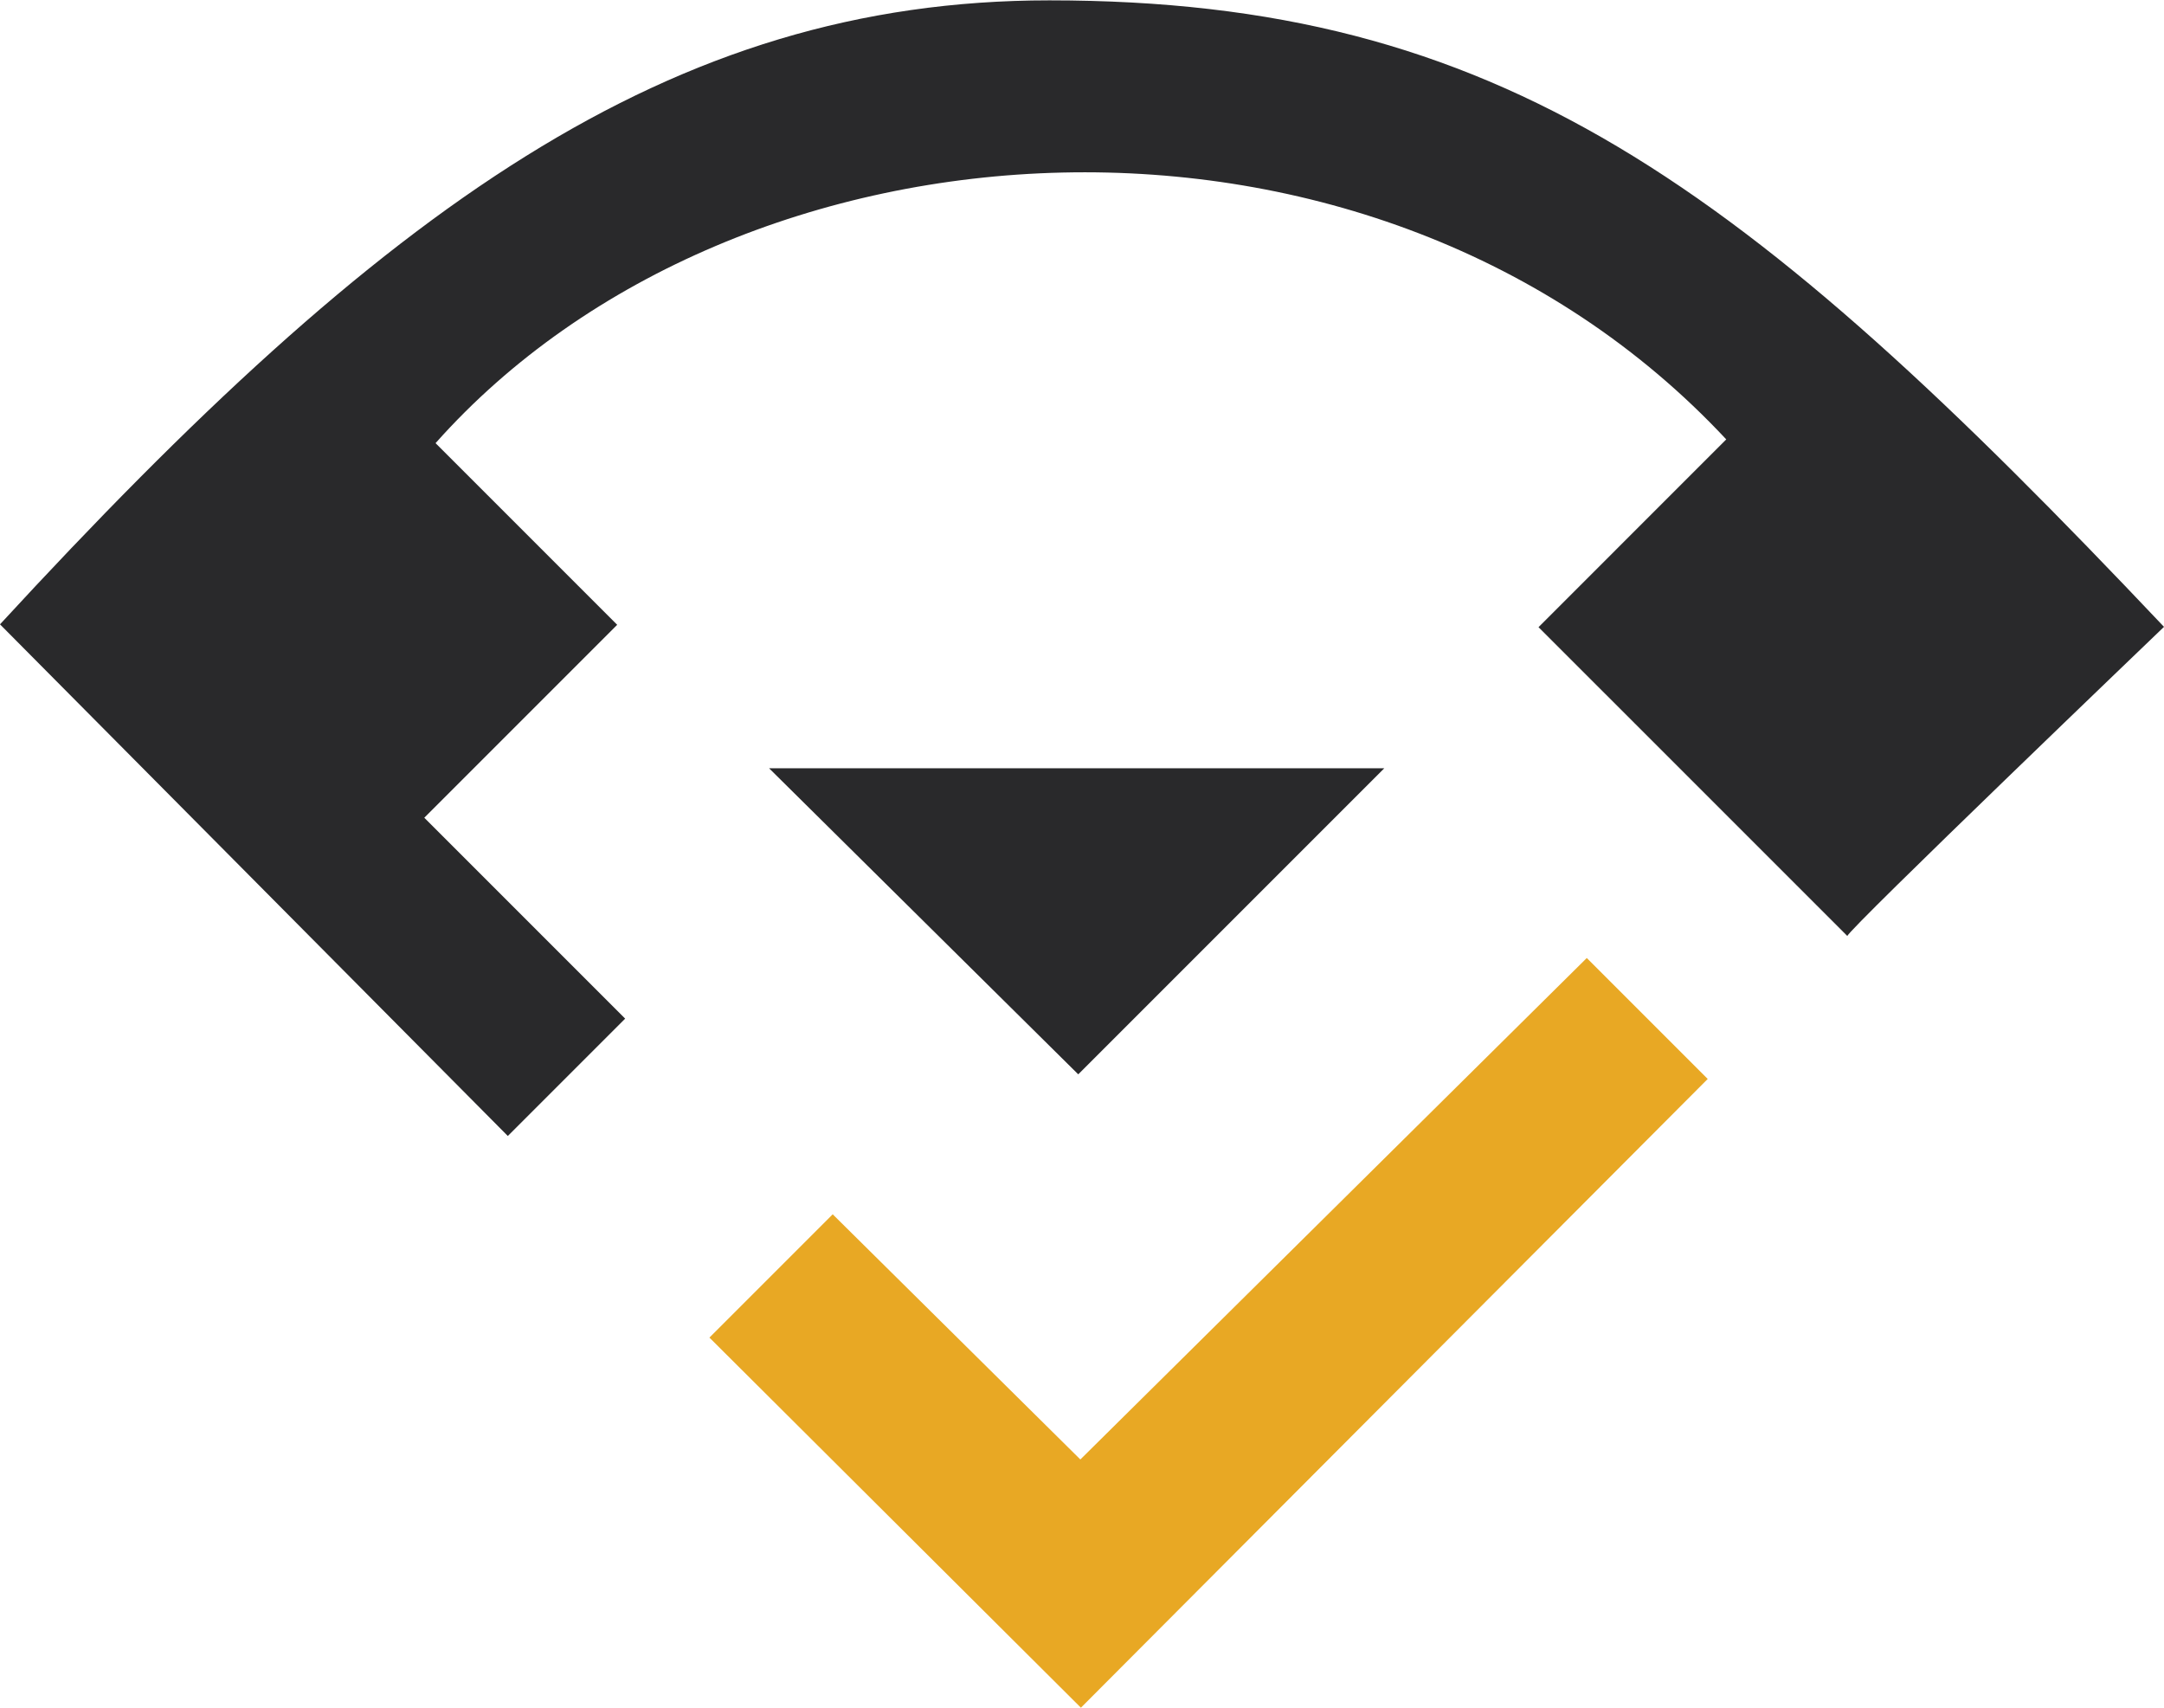
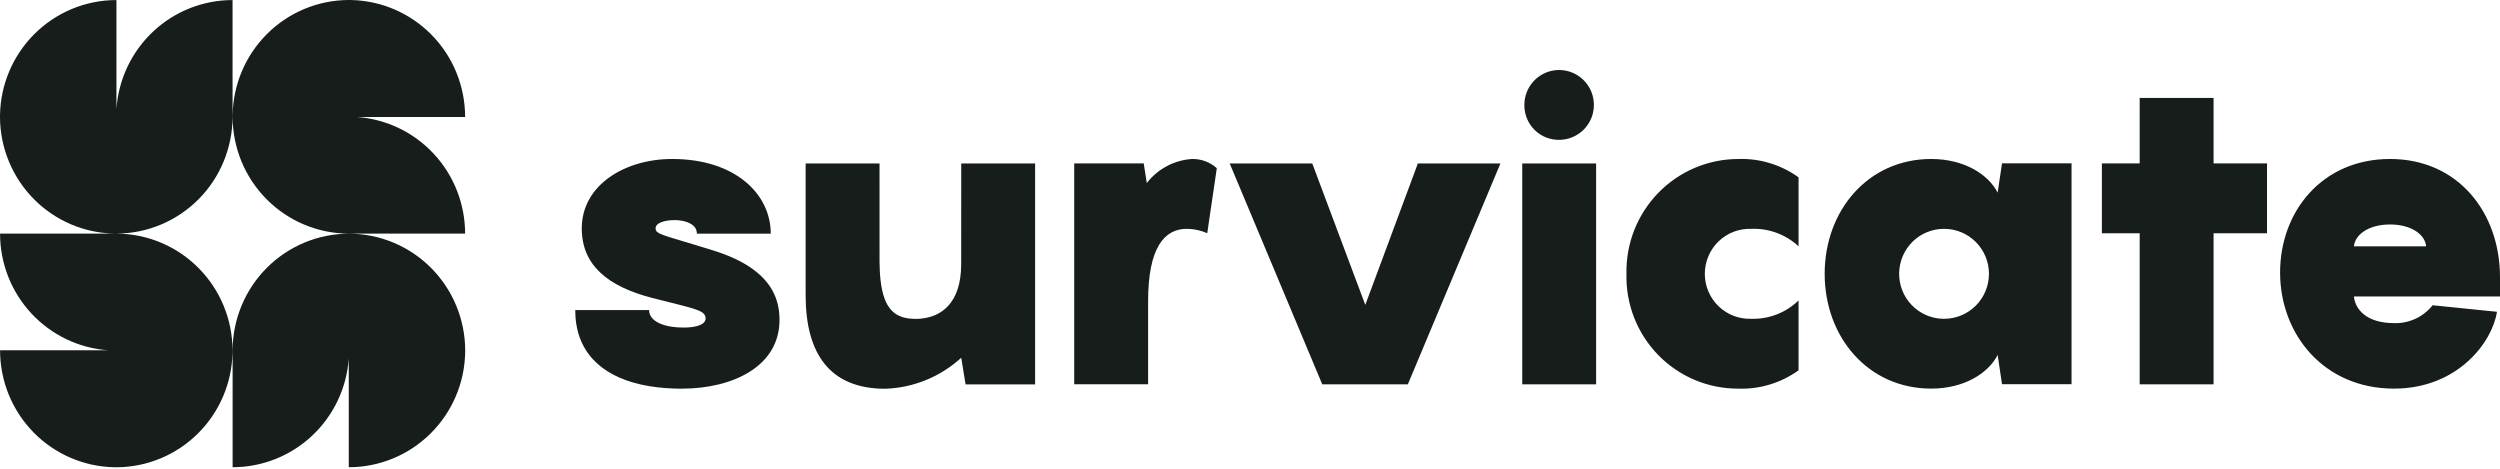
- <svg xmlns="http://www.w3.org/2000/svg" width="256px" height="202px" viewBox="0 0 256 202" version="1.1" preserveAspectRatio="xMidYMid">
+ <svg xmlns="http://www.w3.org/2000/svg" width="512px" height="96px" viewBox="0 0 512 96" version="1.1" preserveAspectRatio="xMidYMid">
  <g>
-     <path d="M218.54,110.719 L182.006,74.186 L204.215,51.975 C162.646,7.446 87.283,12.184 51.526,52.419 L73.013,73.907 L50.193,96.728 L73.957,120.492 L60.076,134.373 L0,73.852 C45.427,24.538 79.139,0.043 124.15,0.043 C177.453,0.043 206.264,21.573 256,74.148 C256,74.148 218.54,110.053 218.54,110.719" fill="#29292B" />
-     <path d="M127.556,127.08 L163.757,90.879 L90.985,90.879 L127.556,127.08 Z" fill="#29292B" />
-     <path d="M98.508,143.636 L83.924,158.22 L127.871,202 L202.022,127.627 L187.716,113.32 L127.806,172.638 L98.508,143.636 Z" fill="#E8A824" />
+     <path d="M23.847,22.3 L23.847,0.011 C17.535,0.011 11.481,2.524 7.011,7 C2.651,11.367 0.144,17.254 0.006,23.427 L0,23.967 C0.021,30.296 2.535,36.359 6.991,40.832 C11.339,45.196 17.192,47.701 23.325,47.835 L23.845,47.84 C30.144,47.824 36.182,45.304 40.638,40.831 C45.094,36.358 47.608,30.295 47.629,23.967 L47.629,0.011 C41.593,0.012 35.782,2.314 31.368,6.45 C26.955,10.587 24.267,16.251 23.847,22.3 Z M71.409,47.847 L95.256,47.847 C95.254,41.784 92.963,35.946 88.846,31.513 C84.729,27.079 79.091,24.378 73.07,23.956 L95.256,23.956 C95.256,17.616 92.755,11.534 88.299,7.044 C83.953,2.663 78.092,0.145 71.948,0.006 L71.411,0 C65.11,0.02 59.073,2.544 54.619,7.021 C50.273,11.389 47.779,17.27 47.646,23.432 L47.64,23.954 C47.656,30.283 50.165,36.349 54.619,40.826 C59.072,45.303 65.109,47.827 71.409,47.847 Z M23.857,47.847 L0.011,47.847 C0.011,53.908 2.299,59.744 6.412,64.178 C10.526,68.612 16.16,71.315 22.179,71.741 L0.011,71.741 C0.011,78.081 2.513,84.163 6.968,88.653 C11.315,93.034 17.176,95.551 23.32,95.69 L23.857,95.696 C30.157,95.674 36.193,93.149 40.645,88.672 C44.99,84.304 47.483,78.425 47.616,72.263 L47.622,71.741 C47.607,65.412 45.098,59.347 40.645,54.87 C36.193,50.393 30.157,47.868 23.857,47.847 Z M71.487,47.854 L71.428,47.854 C65.127,47.87 59.088,50.389 54.631,54.864 C50.174,59.338 47.66,65.402 47.64,71.732 L47.64,95.688 C53.675,95.687 59.485,93.388 63.899,89.254 C68.314,85.12 71.003,79.458 71.426,73.411 L71.426,95.688 C77.737,95.688 83.791,93.176 88.261,88.7 C92.622,84.333 95.128,78.446 95.267,72.274 L95.273,71.734 C95.253,65.404 92.74,59.34 88.283,54.866 C83.826,50.391 77.788,47.871 71.487,47.854 Z" fill="#171D1A" />
+     <path d="M146.36,51.386 L145.51,51.118 L145.51,51.118 L142.204,50.107 L142.204,50.107 L137.623,48.727 L137.623,48.727 L136.764,48.454 L136.764,48.454 L136.187,48.259 L136.187,48.259 L135.815,48.124 L135.815,48.124 L135.492,47.997 L135.492,47.997 L135.214,47.874 L135.214,47.874 L134.978,47.756 L134.978,47.756 L134.843,47.678 L134.843,47.678 L134.725,47.6 L134.725,47.6 L134.622,47.523 L134.622,47.523 L134.535,47.444 L134.535,47.444 L134.461,47.364 L134.461,47.364 L134.401,47.282 L134.401,47.282 L134.353,47.198 L134.353,47.198 L134.316,47.111 C134.306,47.082 134.297,47.052 134.29,47.021 L134.273,46.926 L134.273,46.926 L134.265,46.827 C134.265,46.81 134.264,46.793 134.264,46.776 C134.264,45.569 136.257,45.11 137.996,45.08 L138.311,45.079 L138.311,45.079 L138.595,45.09 L138.595,45.09 L138.904,45.112 C138.958,45.116 139.012,45.122 139.067,45.128 L139.405,45.171 C140.899,45.392 142.719,46.071 142.719,47.85 L157.85,47.85 C157.85,39.714 150.553,32.559 137.655,32.559 C127.956,32.559 119.145,37.918 119.145,46.776 C119.145,54.376 124.575,58.667 133.475,60.992 L139.552,62.525 L139.552,62.525 L140.522,62.781 L140.522,62.781 L141.169,62.96 L141.169,62.96 L141.748,63.131 L141.748,63.131 L142.099,63.241 L142.099,63.241 L142.573,63.403 L142.573,63.403 L142.856,63.51 C142.901,63.527 142.945,63.545 142.988,63.563 L143.233,63.669 C143.272,63.687 143.309,63.705 143.346,63.723 L143.555,63.831 L143.555,63.831 L143.741,63.94 C144.293,64.291 144.51,64.679 144.51,65.203 C144.51,66.358 143.039,66.823 141.583,66.992 L141.205,67.03 L141.205,67.03 L140.833,67.056 L140.833,67.056 L140.473,67.072 L140.473,67.072 L140.132,67.079 C140.077,67.08 140.023,67.08 139.97,67.08 C135.779,67.08 132.938,65.741 132.938,63.503 L117.81,63.503 C117.81,71.906 122.973,76.816 131.052,78.701 L131.732,78.851 C133.677,79.257 135.782,79.494 138.016,79.57 L138.81,79.59 C139.076,79.595 139.344,79.597 139.614,79.597 C150.205,79.597 159.641,74.948 159.641,65.558 L159.638,65.226 L159.638,65.226 L159.627,64.889 L159.627,64.889 L159.61,64.547 L159.61,64.547 L159.584,64.201 L159.584,64.201 L159.549,63.851 C159.542,63.792 159.535,63.733 159.527,63.674 L159.478,63.319 L159.478,63.319 L159.417,62.96 C159.406,62.9 159.394,62.84 159.382,62.78 L159.304,62.417 L159.304,62.417 L159.213,62.052 C159.197,61.991 159.181,61.93 159.163,61.869 L159.052,61.501 C158.778,60.641 158.386,59.768 157.838,58.903 L157.593,58.532 C155.769,55.88 152.412,53.316 146.36,51.386 L146.36,51.386 Z M196.851,54.037 C196.851,62.281 192.621,64.863 188.642,65.25 L188.264,65.28 L188.264,65.28 L187.888,65.298 C187.826,65.3 187.763,65.301 187.701,65.302 L187.516,65.304 C183.4,65.304 180.983,63.471 180.317,57.206 L180.254,56.542 C180.245,56.429 180.236,56.314 180.228,56.198 L180.184,55.485 C180.152,54.877 180.134,54.235 180.129,53.557 L180.127,33.472 L164.995,33.472 L164.995,60.477 C164.995,72.368 169.891,79.616 181.284,79.616 C187.062,79.429 192.585,77.178 196.86,73.267 L197.754,78.722 L211.993,78.722 L211.993,33.474 L196.86,33.474 L196.851,54.037 Z M244.039,32.564 C242.245,32.695 240.506,33.2 238.928,34.047 C237.349,34.894 235.964,36.063 234.862,37.481 L234.237,33.461 L220,33.461 L220,78.696 L235.131,78.696 L235.131,61.708 C235.131,50.621 238.512,46.866 243.052,46.866 C244.497,46.867 245.924,47.173 247.243,47.764 L249.202,34.441 C247.786,33.172 245.936,32.5 244.039,32.564 Z M279.612,62.443 L268.751,33.472 L251.841,33.472 L270.8,78.714 L288.326,78.714 L307.289,33.474 L290.38,33.474 L279.612,62.443 Z M319.309,28.641 C320.718,28.635 322.094,28.216 323.264,27.43 C324.437,26.645 325.348,25.529 325.887,24.223 C326.426,22.917 326.567,21.48 326.293,20.093 C326.019,18.706 325.339,17.433 324.345,16.433 C323.348,15.433 322.081,14.752 320.699,14.476 C319.32,14.2 317.887,14.341 316.587,14.882 C315.286,15.423 314.173,16.339 313.39,17.514 C312.61,18.689 312.19,20.071 312.19,21.485 L312.19,21.676 L312.19,21.676 C312.204,22.603 312.396,23.518 312.762,24.37 C313.125,25.221 313.653,25.992 314.314,26.639 C314.975,27.286 315.755,27.795 316.614,28.139 C317.47,28.482 318.388,28.653 319.309,28.641 Z M326.886,33.472 L311.757,33.472 L311.757,78.714 L326.886,78.714 L326.886,33.472 Z M333.098,56.077 C333.019,59.142 333.55,62.191 334.666,65.045 C335.78,67.899 337.454,70.5 339.586,72.692 C341.721,74.885 344.27,76.626 347.085,77.811 C349.899,78.996 352.92,79.602 355.973,79.593 C360.397,79.751 364.747,78.43 368.345,75.838 L368.345,61.532 C367.061,62.777 365.538,63.751 363.872,64.396 C362.206,65.041 360.429,65.344 358.644,65.287 C357.414,65.33 356.187,65.124 355.035,64.681 C353.884,64.238 352.836,63.567 351.95,62.707 C351.064,61.848 350.357,60.817 349.878,59.678 C349.395,58.539 349.146,57.314 349.146,56.077 C349.146,54.839 349.395,53.615 349.878,52.475 C350.357,51.336 351.064,50.306 351.95,49.447 C352.836,48.587 353.884,47.916 355.035,47.473 C356.187,47.03 357.414,46.824 358.644,46.867 C360.415,46.793 362.184,47.071 363.848,47.685 C365.514,48.299 367.042,49.237 368.345,50.444 L368.345,36.318 C364.747,33.726 360.397,32.405 355.973,32.563 C352.925,32.569 349.91,33.185 347.101,34.375 C344.294,35.565 341.751,37.306 339.621,39.496 C337.492,41.685 335.818,44.279 334.696,47.126 C333.577,49.973 333.033,53.016 333.098,56.077 Z M409.118,39.449 C407.249,35.784 402.353,32.559 395.5,32.559 C382.594,32.559 373.692,43.109 373.692,56.073 C373.692,69.038 382.594,79.587 395.5,79.587 C402.359,79.587 407.246,76.368 409.118,72.697 L410.012,78.688 L424.253,78.688 L424.253,33.457 L410.012,33.457 L409.118,39.449 Z M398.171,65.287 L397.857,65.287 C395.443,65.219 393.154,64.197 391.485,62.443 C389.816,60.69 388.906,58.346 388.947,55.921 C388.987,53.496 389.979,51.185 391.707,49.49 C393.433,47.795 395.757,46.853 398.171,46.867 C400.601,46.867 402.933,47.838 404.653,49.565 C406.371,51.292 407.338,53.635 407.338,56.077 C407.338,58.52 406.371,60.862 404.653,62.589 C402.933,64.317 400.601,65.287 398.171,65.287 Z M453.339,20.052 L438.207,20.052 L438.207,33.464 L430.465,33.464 L430.465,47.77 L438.207,47.77 L438.207,78.706 L453.339,78.706 L453.339,47.77 L464.286,47.77 L464.286,33.464 L453.339,33.464 L453.339,20.052 Z M490.366,66.177 C484.943,66.177 482.824,63.671 482.248,61.606 L482.183,61.345 C482.173,61.302 482.164,61.259 482.156,61.217 L482.114,60.965 C482.103,60.883 482.094,60.802 482.087,60.722 L512,60.722 L512,56.789 C512,43.555 503.453,32.559 489.48,32.559 C475.597,32.559 466.963,43.289 466.963,55.806 C466.963,68.502 475.954,79.589 490.279,79.589 C503.453,79.589 510.475,69.934 511.377,63.853 L498.203,62.514 C497.268,63.689 496.074,64.632 494.714,65.268 C493.357,65.903 491.869,66.215 490.371,66.179 L490.366,66.177 Z M489.48,45.972 C493.931,45.972 496.691,48.117 496.868,50.443 L482.093,50.443 C482.271,48.117 485.029,45.972 489.48,45.972 Z" fill="#171D1A" />
  </g>
</svg>
